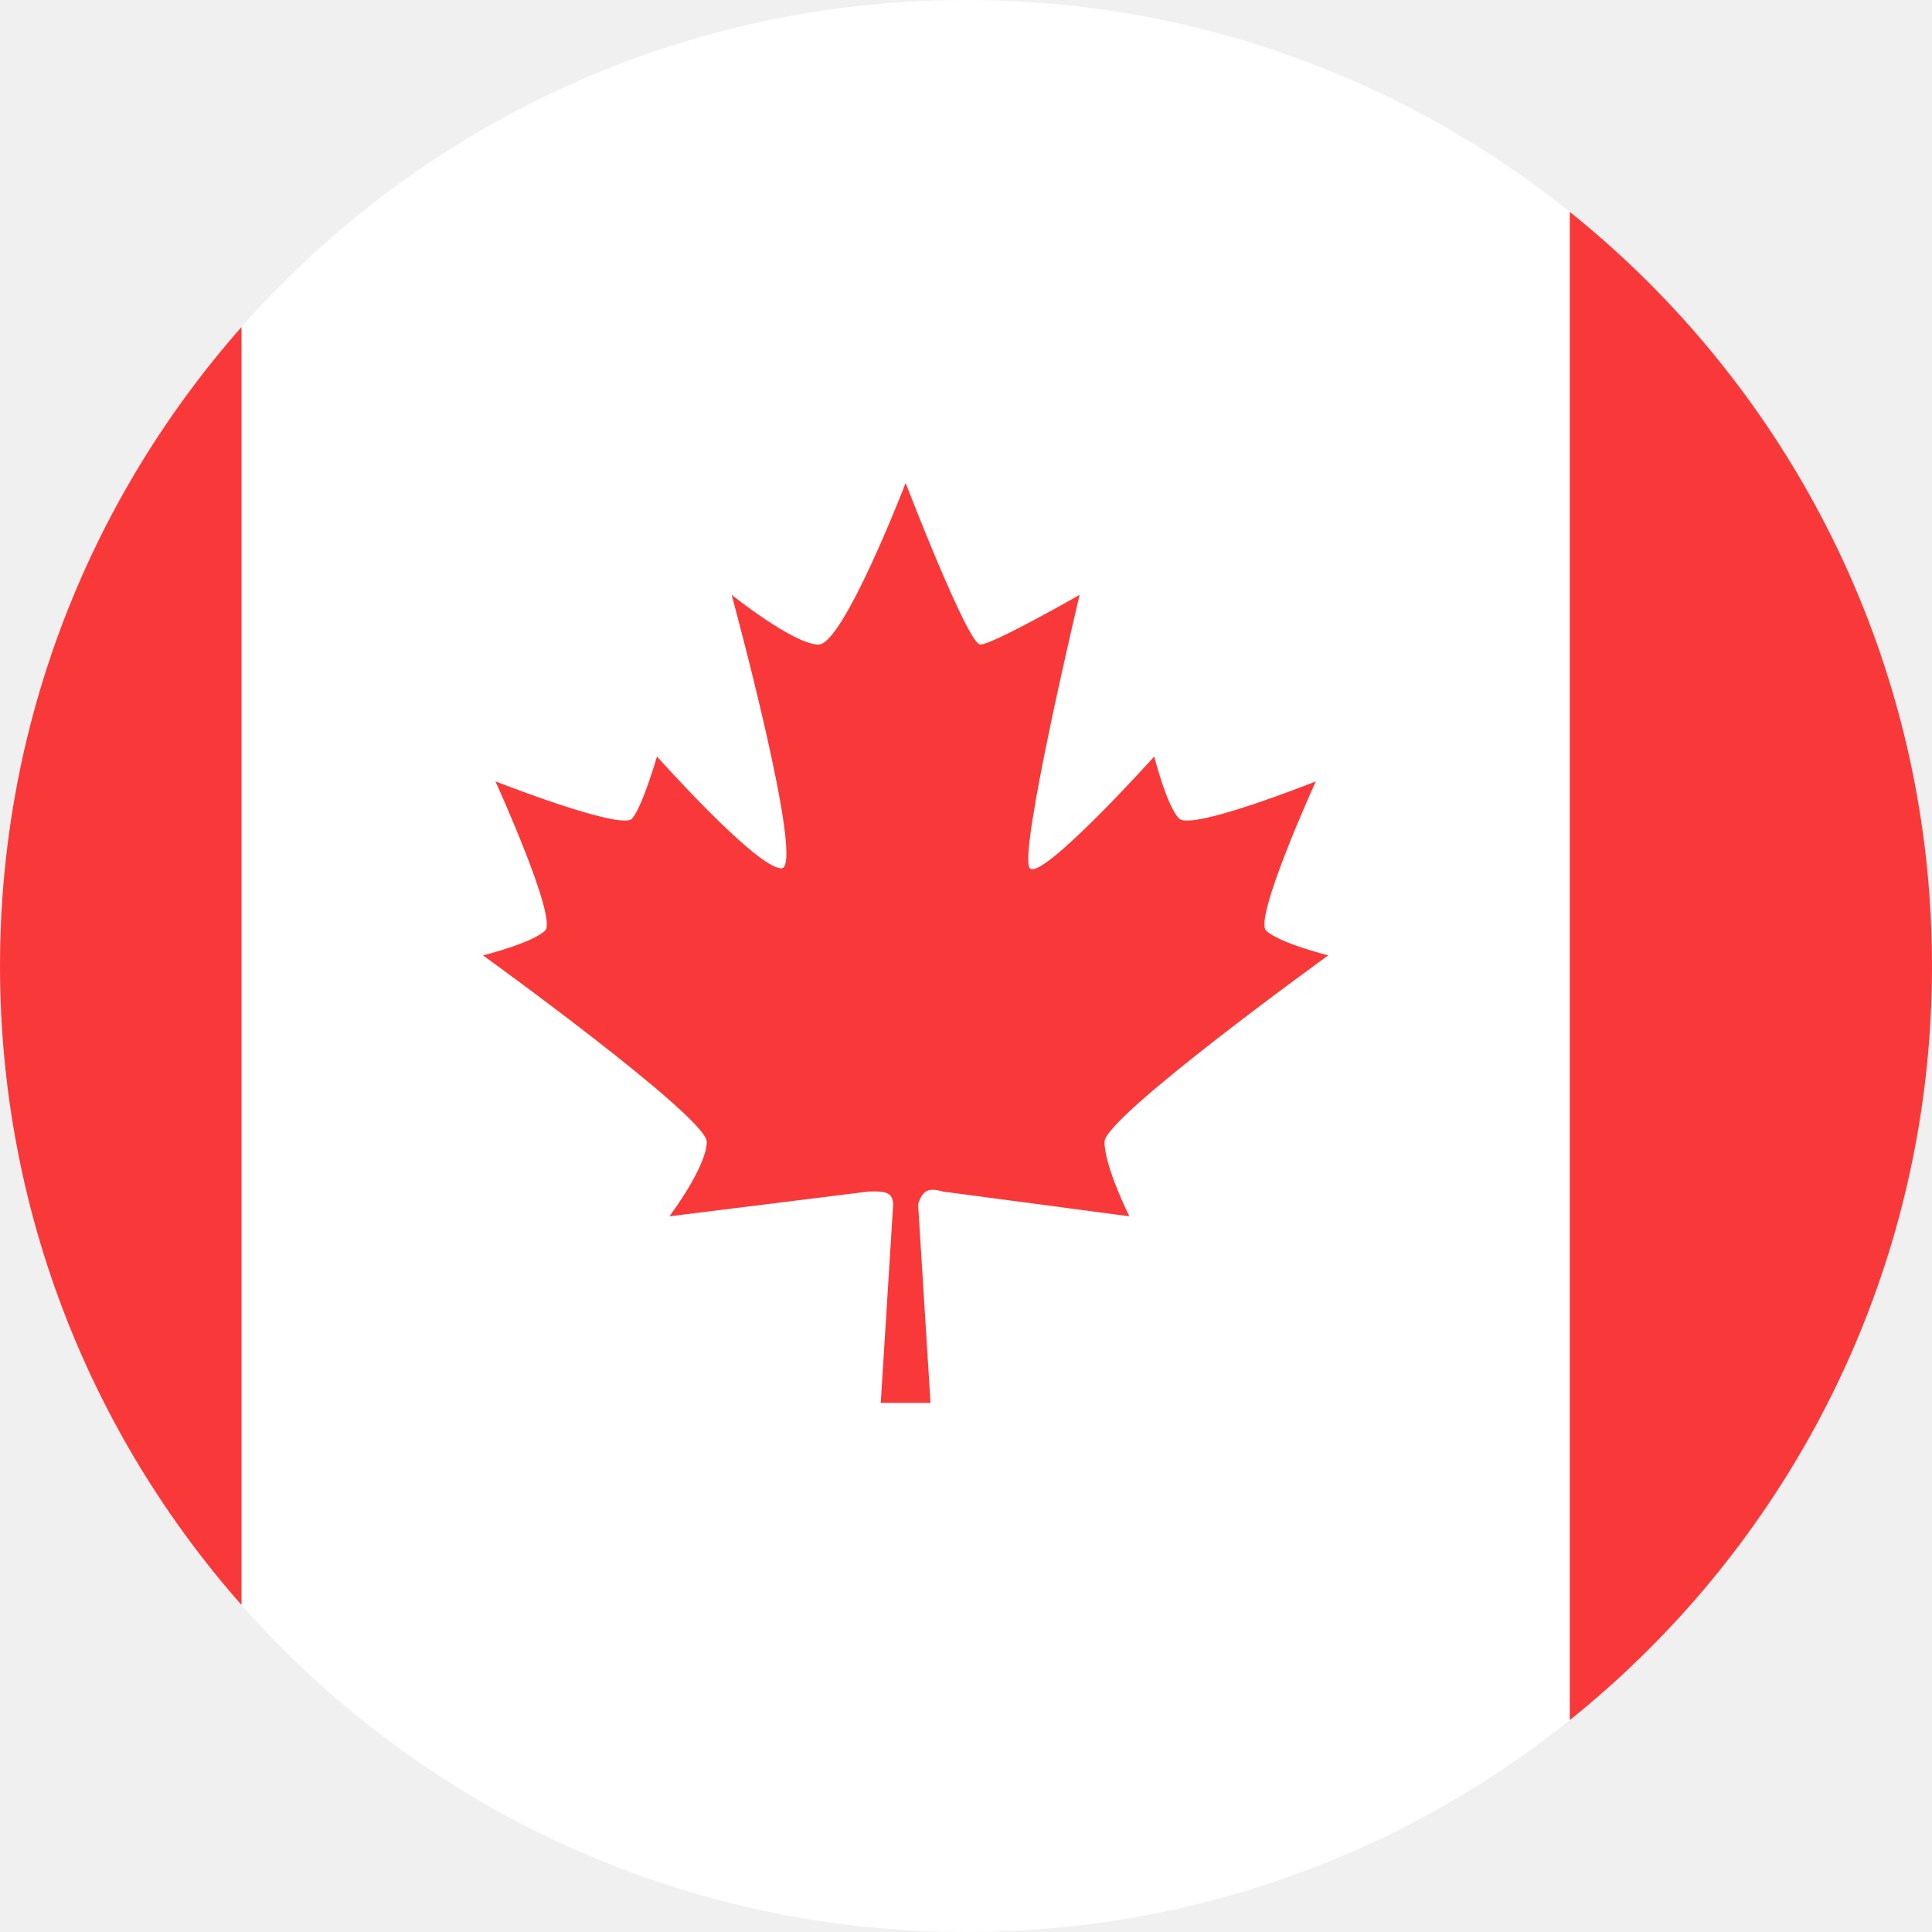
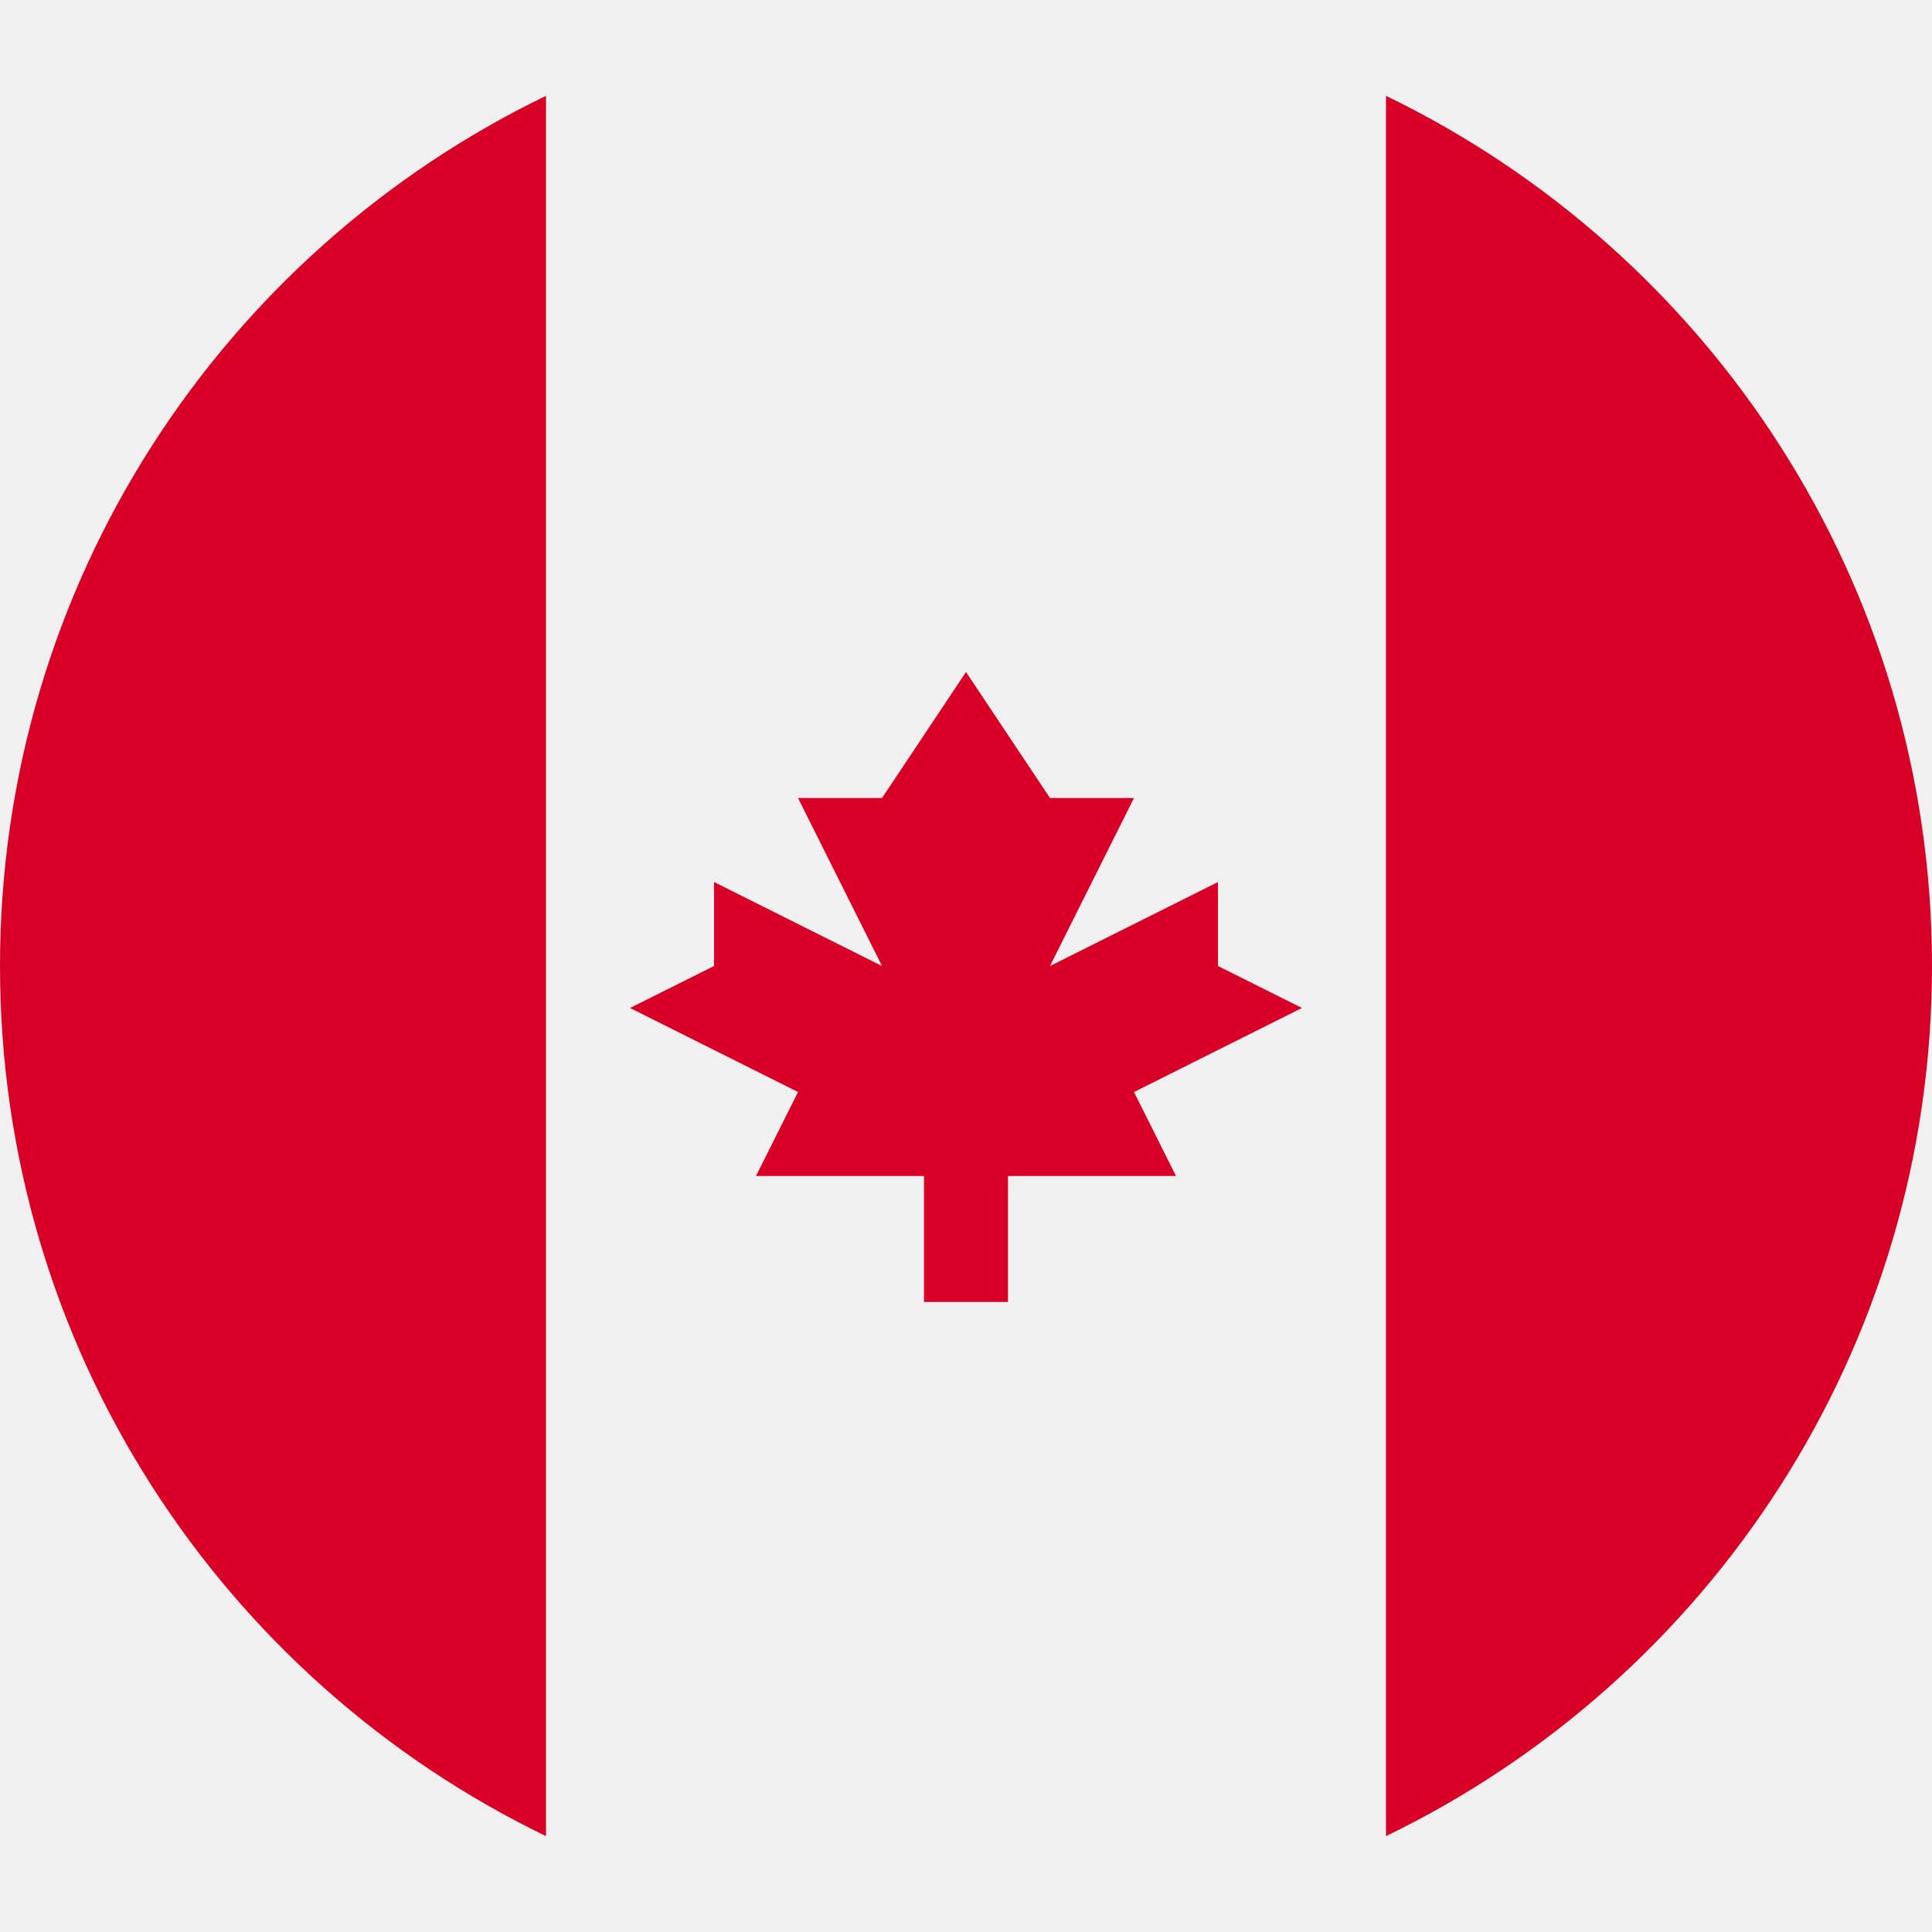
- <svg xmlns="http://www.w3.org/2000/svg" width="16" height="16" viewBox="0 0 16 16" fill="none">
-   <g clip-path="url(#clip0_1467_179839)">
-     <rect width="16" height="16" rx="8" fill="white" />
-     <path d="M7.706 11.618H7.294L7.397 9.971C7.391 9.884 7.35 9.861 7.191 9.868L5.544 10.073C5.544 10.073 5.853 9.662 5.853 9.456C5.853 9.25 4 7.912 4 7.912C4 7.912 4.412 7.809 4.515 7.706C4.618 7.603 4.103 6.471 4.103 6.471C4.103 6.471 5.149 6.882 5.235 6.779C5.322 6.676 5.441 6.265 5.441 6.265C5.441 6.265 6.265 7.191 6.471 7.191C6.676 7.191 6.059 4.926 6.059 4.926C6.059 4.926 6.574 5.338 6.779 5.338C6.985 5.338 7.5 4 7.5 4C7.5 4 8.015 5.338 8.118 5.338C8.221 5.338 8.941 4.926 8.941 4.926C8.941 4.926 8.426 7.088 8.529 7.191C8.632 7.294 9.559 6.265 9.559 6.265C9.559 6.265 9.662 6.676 9.765 6.779C9.868 6.882 10.897 6.471 10.897 6.471C10.897 6.471 10.382 7.603 10.485 7.706C10.588 7.809 11 7.912 11 7.912C11 7.912 9.147 9.25 9.147 9.456C9.147 9.662 9.353 10.073 9.353 10.073L7.809 9.868C7.685 9.832 7.642 9.859 7.603 9.971L7.706 11.618Z" fill="#F93939" />
-     <rect x="13" width="5" height="15" fill="#F93939" />
-     <rect x="-3" width="5" height="15" fill="#F93939" />
+ <svg xmlns="http://www.w3.org/2000/svg" width="40" height="40" viewBox="0 0 40 40" fill="none">
+   <g clip-path="url(#clip0_4893_4553)">
+     <path d="M20 40C31.045 40 39.999 31.046 39.999 20C39.999 8.954 31.045 0 20 0C8.954 0 -0 8.954 -0 20C-0 31.046 8.954 40 20 40Z" fill="#F0F0F0" />
+     <path d="M40 20C40 12.071 35.385 5.22 28.695 1.984V38.015C35.385 34.78 40 27.929 40 20Z" fill="#D80027" />
+     <path d="M0 20C0 27.929 4.614 34.78 11.304 38.015V1.984C4.614 5.22 0 12.071 0 20Z" fill="#D80027" />
+     <path d="M23.478 22.609L26.956 20.869L25.217 20V18.261L21.739 20L23.478 16.522H21.739L20 13.913L18.261 16.522H16.522L18.261 20L14.783 18.261V20L13.043 20.869L16.522 22.609L15.652 24.348H19.13V26.956H20.869V24.348H24.348L23.478 22.609Z" fill="#D80027" />
  </g>
  <defs>
-     <clipPath id="clip0_1467_179839">
-       <rect width="16" height="16" rx="8" fill="white" />
+     <clipPath id="clip0_4893_4553">
+       <rect width="40" height="40" fill="white" />
    </clipPath>
  </defs>
</svg>
